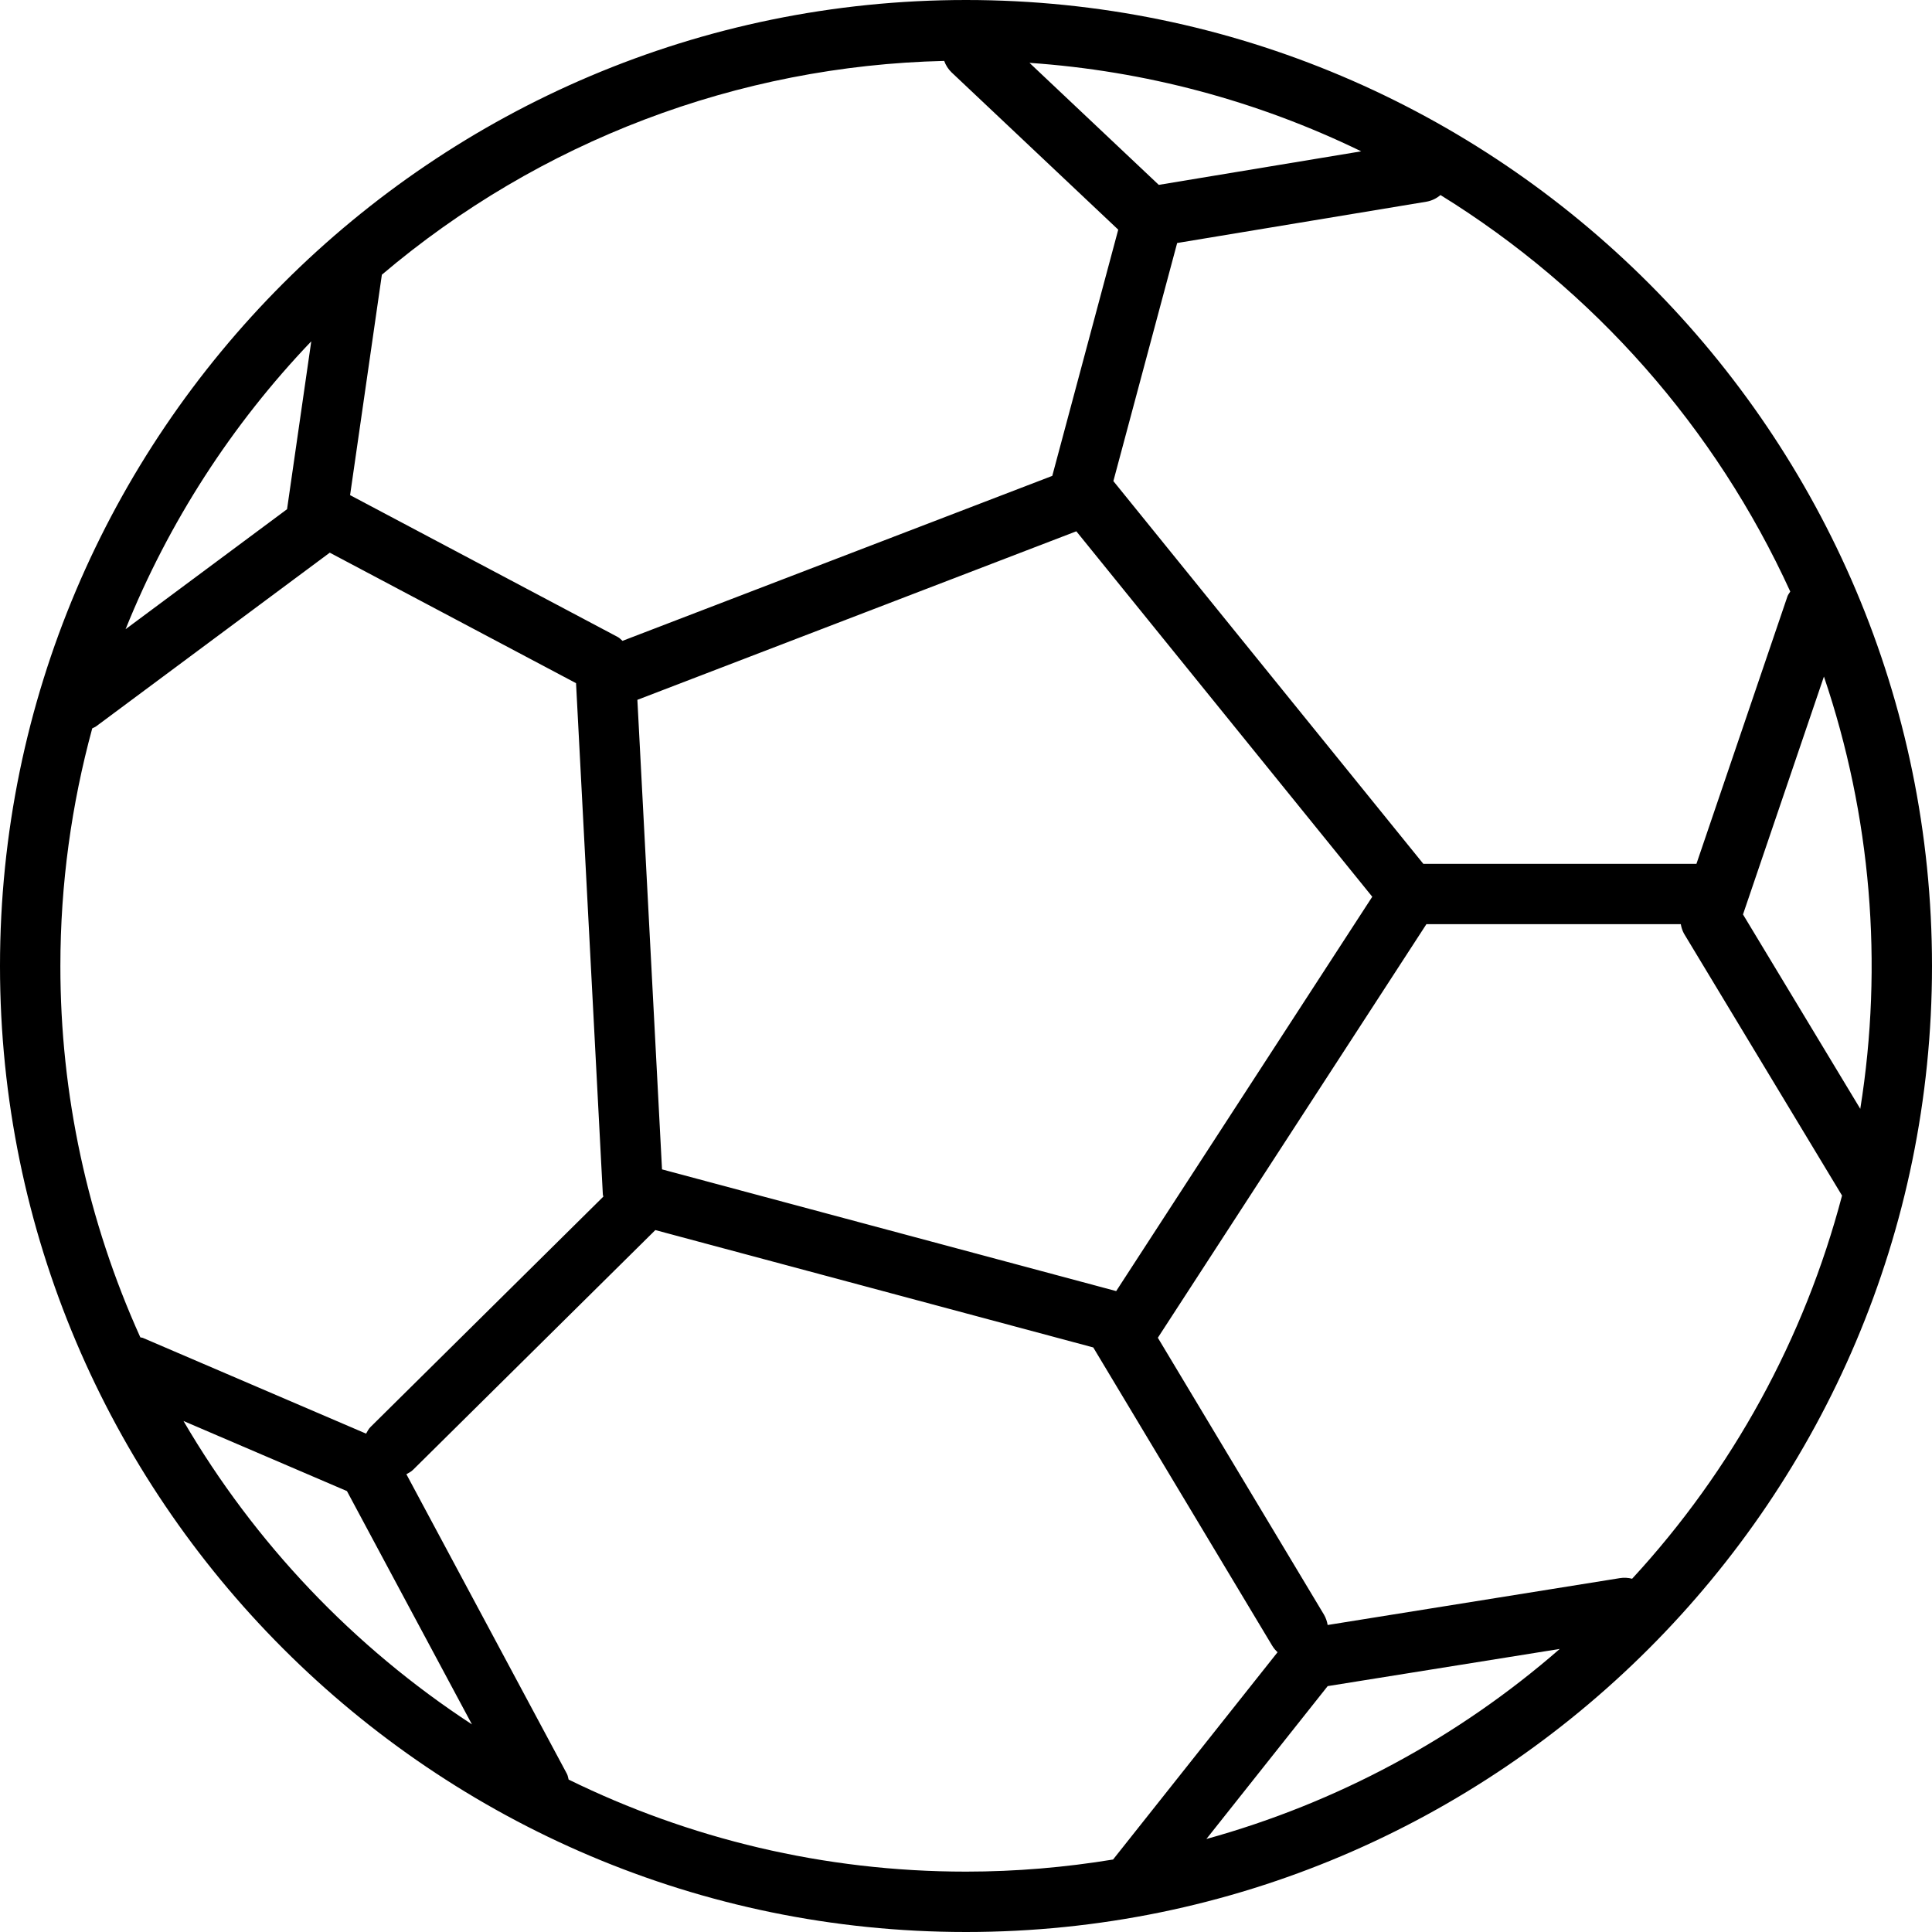
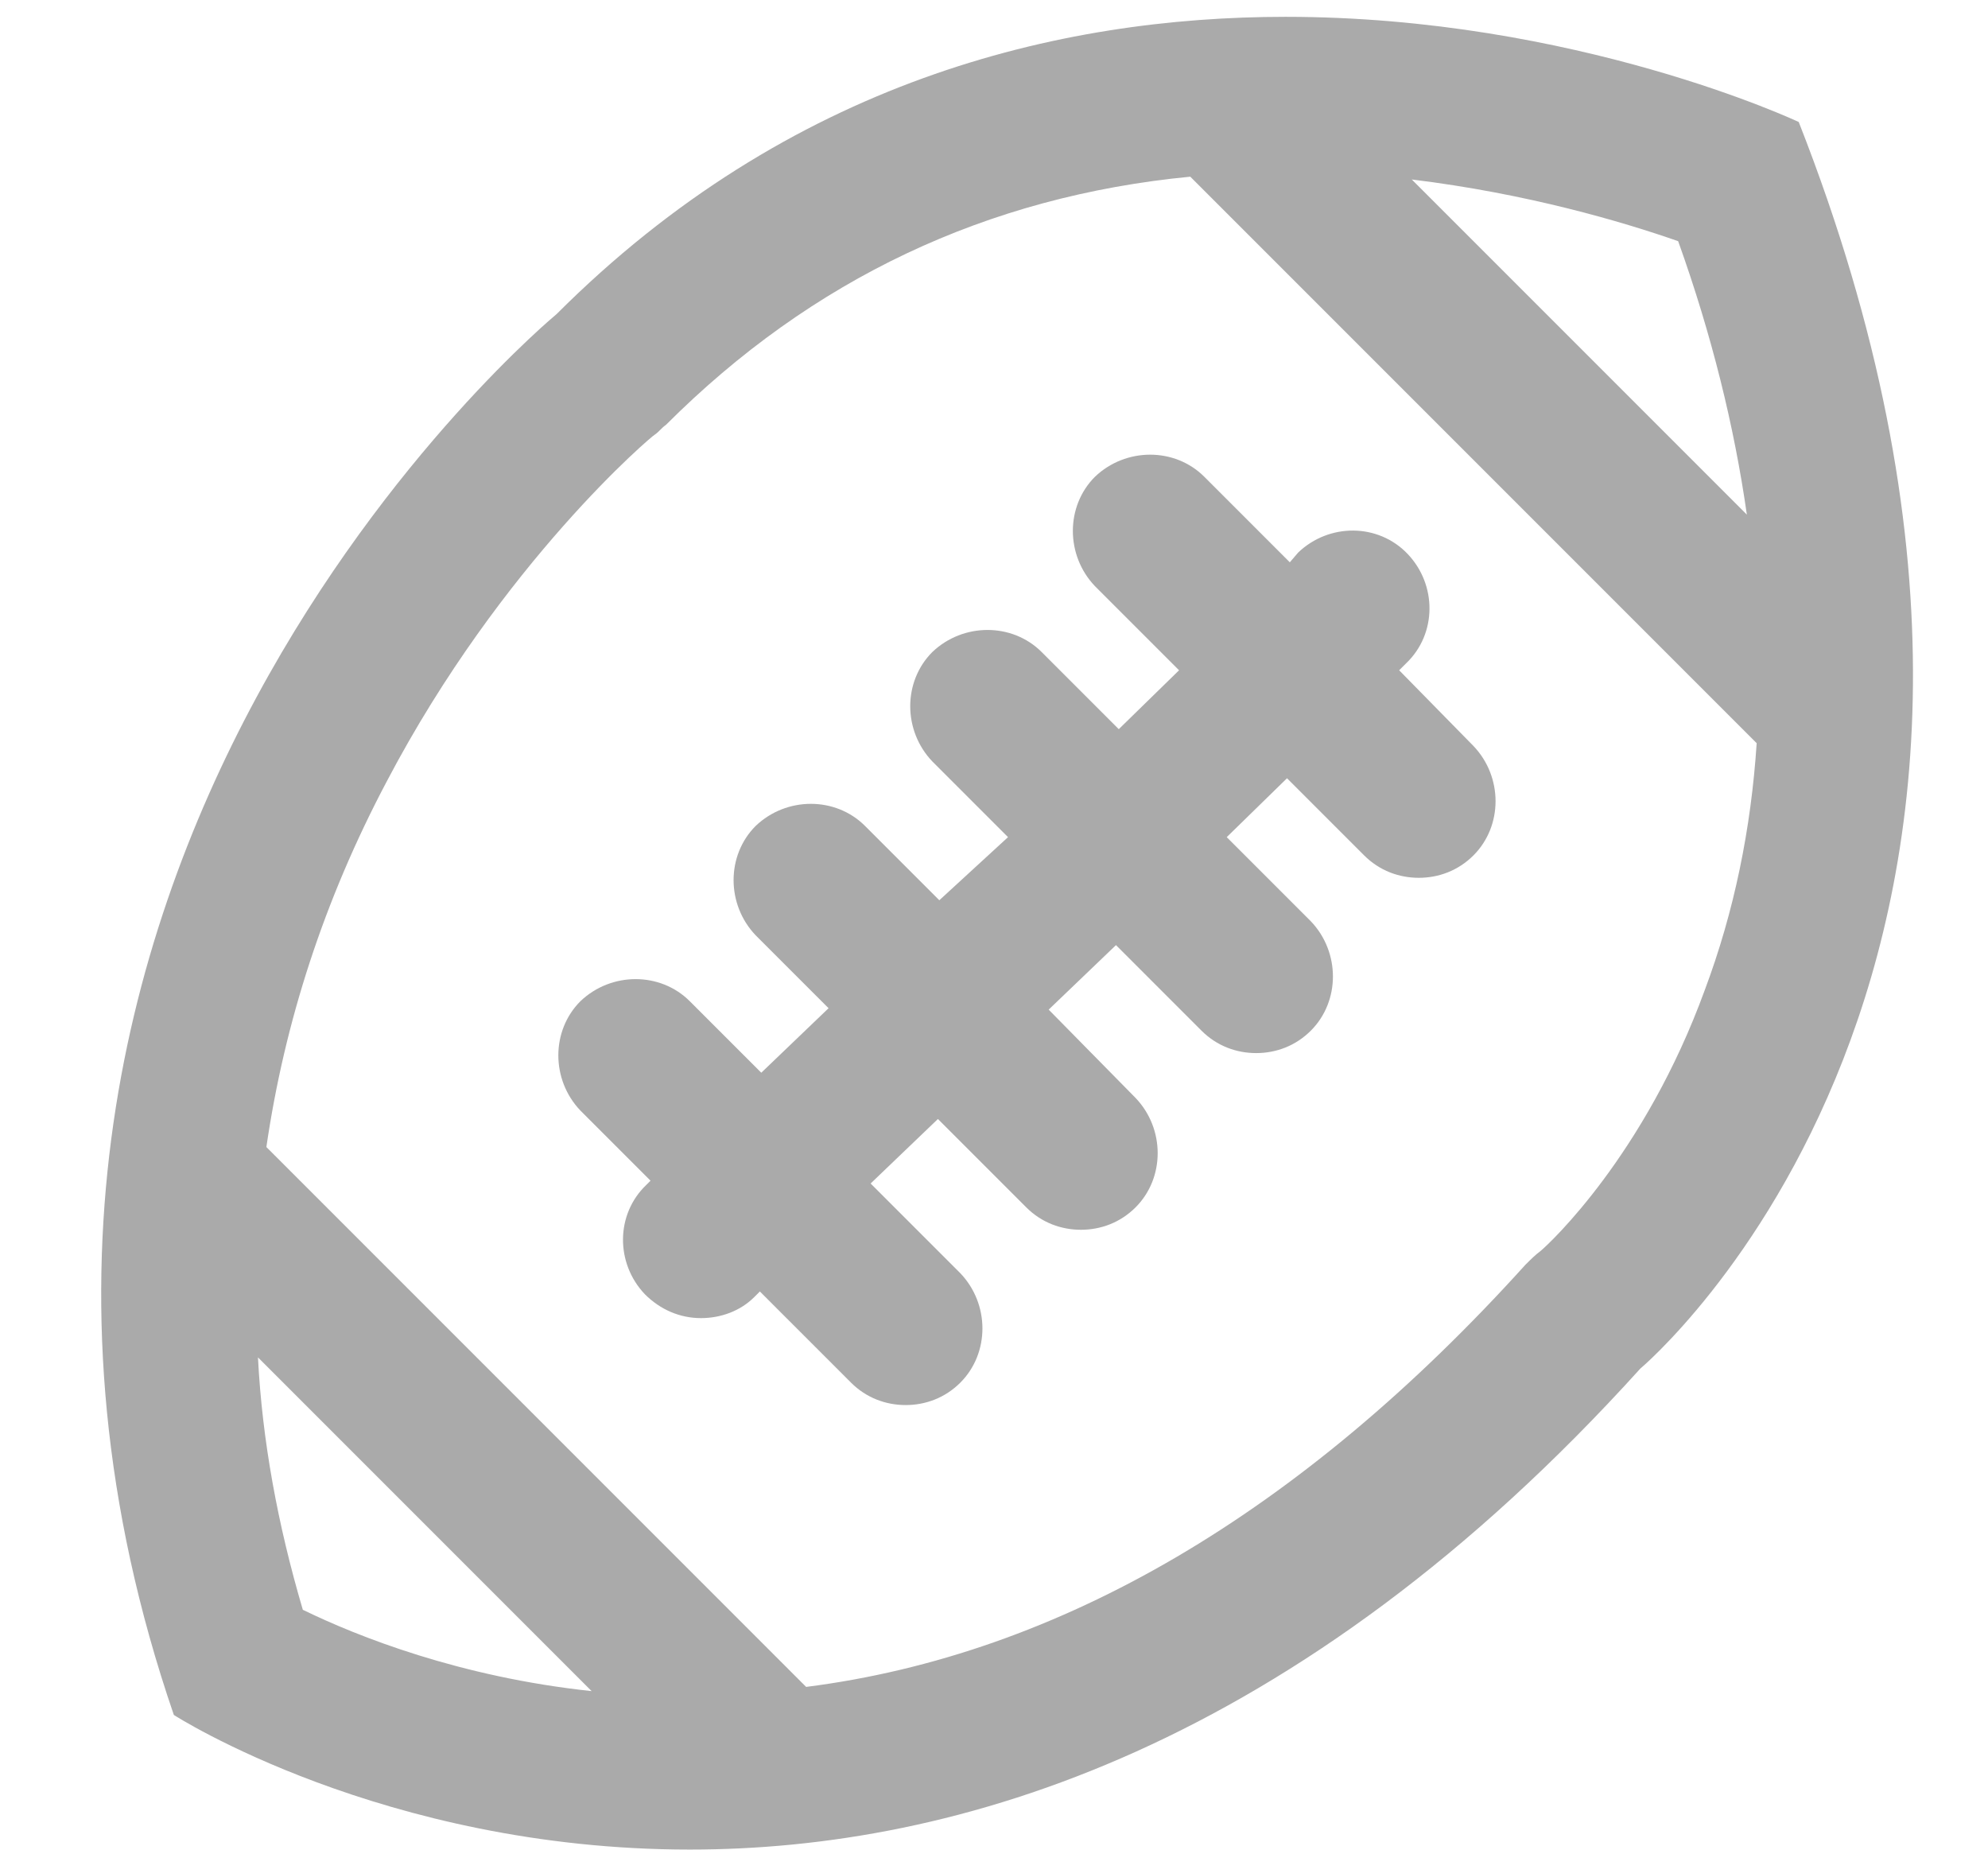
- <svg xmlns="http://www.w3.org/2000/svg" viewBox="0 0 64 64">
-   <path d="M32 0C14.355 0 0 14.355 0 32s14.355 32 32 32 32-14.355 32-32S49.645 0 32 0zm29.624 36.731l-3.885-6.439 2.681-7.88a29.867 29.867 0 0 1 1.204 14.319zm-7.558 15.567a.994.994 0 0 0-.408-.02L43.98 53.83a.993.993 0 0 0-.123-.345l-5.502-9.17 8.896-13.7h8.428a.992.992 0 0 0 .105.312l5.236 8.678a29.956 29.956 0 0 1-6.954 12.693zm-10.085 3.557l7.688-1.232a29.958 29.958 0 0 1-11.706 6.296l4.018-5.064zM12.65 9.1a29.858 29.858 0 0 1 18.628-7.082.982.982 0 0 0 .24.376l5.525 5.214-2.185 8.156-14.237 5.465c-.052-.042-.093-.094-.154-.126l-8.87-4.701L12.65 9.1zm25.736-2.976l-4.283-4.042a29.763 29.763 0 0 1 10.989 2.931l-6.706 1.111zM21.93 38.737l-.816-15.554L35.655 17.6l9.803 12.106-8.483 13.063-15.045-4.032zm37.375-19.141c-.031.054-.072.098-.093.159l-3.015 8.86h-9.048L36.882 15.937l2.113-7.887 8.27-1.371a.979.979 0 0 0 .453-.218 30.2 30.2 0 0 1 11.587 13.135zm-48.994-8.289l-.802 5.561-5.349 3.975a30.035 30.035 0 0 1 6.151-9.536zm-7.255 12.82c.044-.023.09-.037.131-.068l7.737-5.751 8.158 4.323.888 16.936c.002.025.013.048.016.073l-7.71 7.629c-.066.065-.105.145-.149.222L4.734 44.32c-.028-.012-.057-.009-.085-.018A29.822 29.822 0 0 1 2 32c0-2.725.372-5.362 1.056-7.873zm3.022 22.945l5.415 2.322 4.141 7.729a30.222 30.222 0 0 1-9.556-10.051zm12.759 11.879c-.019-.064-.025-.131-.058-.192l-5.317-9.924c.076-.043.155-.08.22-.145l8.027-7.942 14.507 3.888 5.927 9.879c.05.083.11.154.178.217l-5.449 6.867c-1.587.26-3.213.401-4.872.401-4.72 0-9.186-1.099-13.163-3.049z" />
+ <svg xmlns="http://www.w3.org/2000/svg" version="1.1" x="0px" y="0px" viewBox="0 0 141.8 131.9" enable-background="new 0 0 141.8 131.9" xml:space="preserve">
+   <g id="Layer_1" display="none">
+     <g display="inline">
+       <g>
+         <path fill="#aaa" d="M37.6,107.5c-1.2,0-2.4-0.4-3.3-1.2c-1.1-0.9-1.7-2.2-1.7-3.6c-0.1-1.8-1-44.6,23-65.6 C90.9,0.4,134.9,0,136.8,0c1.5,0,2.8,0.6,3.8,1.7c1,1.1,1.4,2.6,1.1,4c-7.3,46.4-32.2,75.8-34.7,78.6 c-5.6,7.4-18.6,13.3-39.8,18.1c-15.1,3.4-28.5,4.9-29.1,5C38,107.5,37.8,107.5,37.6,107.5z M130.7,10.5 c-12.7,1.5-43.1,7.7-68.1,33.6c-0.1,0.1-0.2,0.2-0.3,0.3c-15.9,13.9-19,40.8-19.6,52.4c20.4-2.8,49.7-9.5,56.3-18.6 c0.1-0.1,0.2-0.3,0.3-0.4C99.6,77.6,122.5,51.6,130.7,10.5z" />
+       </g>
+       <g>
+         <path fill="#aaa" d="M77.8,131.9c-0.5,0-1-0.1-1.5-0.2c-1.9-0.6-3.2-2.3-3.4-4.3c-1.1-11.7-4.7-23.8-7.4-24.9l1.7-9.9 c8.1,1.3,12.1,12.8,14.1,22.8l15.6-17.8v-15h10v16.8c0,1.2-0.4,2.4-1.2,3.3l-24,27.3C80.6,131.3,79.2,131.9,77.8,131.9z" />
+       </g>
+       <g>
+         <path fill="#aaa" d="M38.4,74.7c-10.9-9.7-23.5-7.4-23.7-7.3c-2.2,0.4-4.5-0.7-5.5-2.7c-1-2-0.5-4.5,1.2-6l26.2-22.5 c0.9-0.8,2.1-1.2,3.3-1.2h19.8v10H41.8L26.7,58c5.6,1.2,12.2,3.8,18.4,9.3L38.4,74.7z" />
+       </g>
+       <g>
+         <path fill="#aaa" d="M13.8,131.9c-2.8,0-5-2.2-5-5c0-21.6,4.7-36.6,14.1-44.7c8.1-7,16.4-6.1,17.3-5.9 c2.7,0.4,4.6,2.9,4.3,5.6c-0.4,2.7-2.9,4.6-5.6,4.3c-0.3,0-5-0.4-9.6,3.8c-4.8,4.3-10.4,14.2-10.4,37 C18.8,129.7,16.5,131.9,13.8,131.9z" />
+       </g>
+       <g>
+         <path fill="#aaa" d="M15.2,131.9c-0.5,0-1,0-1.5,0c-2.8,0-5-2.3-4.9-5.1c0-2.7,2.3-4.9,5-4.9c0,0,0,0,0.1,0 c17.5,0.2,30.2-3.4,36.6-10.3c4.9-5.4,4.5-11,4.5-11.2c-0.3-2.7,1.6-5.2,4.4-5.5c2.7-0.3,5.2,1.7,5.6,4.4 c0,0.4,1.1,10.1-6.8,18.9C49.8,127.3,35.4,131.9,15.2,131.9z" />
+       </g>
+       <g>
+         <path fill="#aaa" d="M107.2,53c-1.2,0-2.3-0.4-3.2-1.2c-1.6-1.4-2.2-3.6-1.5-5.6c0.1-0.2,0.2-0.5,0.2-0.7c0.6-2,0.3-4.2-0.7-6 c-1-1.8-2.8-3.2-4.8-3.7c-0.8-0.2-1.7-0.3-2.6-0.3c-2.1,0.1-4.1-1.1-4.9-3c-0.8-1.9-0.4-4.2,1.2-5.6c3-2.7,6.8-4.3,10.8-4.3 c1.4,0,2.9,0.2,4.2,0.6c8.5,2.3,13.5,11.2,11.1,19.6c-1.1,4.1-3.7,7.5-7.4,9.6C108.9,52.8,108,53,107.2,53z" />
+       </g>
+       <g>
+         <path fill="#aaa" d="M57.4,106l-8.3-5.6l32.8-48.8l-1.6-2.2l6.8-5c2-1.4,4.7-1.3,6.4,0.4c1.8,1.7,2,4.4,0.7,6.4L57.4,106z" />
+       </g>
+       <g>
+         <rect x="58" y="33.2" transform="matrix(0.5902 0.8073 -0.8073 0.5902 80.8434 -22.8771)" fill="#aaa" width="10" height="70.1" />
+       </g>
+     </g>
+   </g>
+   <g id="Layer_2" display="none">
+     <g display="inline">
+       <path fill="#aaa" d="M70.6,0C34.2,0,4.8,29.4,4.8,65.7c0,36.3,29.4,65.7,65.7,65.7c36.3,0,65.7-29.4,65.7-65.7 C136.3,29.4,106.9,0,70.6,0z M70.6,120.4c-30.1,0-54.6-24.5-54.6-54.6s24.5-54.6,54.6-54.6s54.6,24.5,54.6,54.6 S100.7,120.4,70.6,120.4z" />
+       <path fill="#aaa" d="M85.5,47.1L76.6,56V26.9c0-3.3-2.7-6-6-6s-6,2.7-6,6v42.2c0,3.3,2.7,6,6,6c0.3,0,0.5,0,0.8-0.1 c0.2,0,0.4,0.1,0.6,0.1c1.5,0,3.1-0.6,4.2-1.8L94,55.5c2.3-2.3,2.3-6.1,0-8.5C91.6,44.7,87.8,44.7,85.5,47.1z" />
+     </g>
+   </g>
+   <g id="Layer_3" display="none">
+     <path display="inline" fill="#aaa" d="M69.1,11.5c14.6,0,19.3,8.5,19.3,16.3c0,8.7,0,17.4,0,26.1c0,4.8-1.6,14.7,3.4,17.7 c1.4,0.8,2.5,1.2,3.5,1.2c7.6,0,5.2-21,5-25.2c-0.2-8.1-2.2-23.4,10.2-23.4c7.7,0,13.9,2.3,13.9,9.3c0,11.6,1.4,41,0.4,44.3 c-3.5,11.6-25.4,12.1-35,12.1v24.8c0,0,2.3,6.2-18.5,6.2c0,0-1,0-2.4,0c-5.2,0-16.8-0.5-16.8-4.7c0-5.4,0-12.4,0-12.4 c0,0.1-0.2,0.1-0.4,0.1c-2.4,0-14.3-2.3-15-2.5c-7.8-2.3-20.8-8-20.9-17.6C15.7,76,12,58.9,18.5,53c2.4-2.2,8-4,13-4 c5.1,0,9.6,1.9,9.6,7.5c0,7.7,0,7.7,0,7.7c0,3.5-0.3,7.2,0,10.6c0.3,3.8,2.4,6.3,5.7,7.9c1.6,0.8,2.6,1.1,3.3,1.1 c0.4,0,0.8-0.1,1-0.4c0.4-0.5,0.6-1.5,1-2.9c1.2-5.4,0-12.6,0-18.2c0-10.2,0-20.5,0-30.7C52.1,31.7,54.4,11.5,69.1,11.5 M69.1,0.5 c-10.4,0-18.9,5.8-23.9,16.3c-3.1,6.5-3.9,12.9-4,13.6l-0.1,1.3v8.1c-2.8-1.2-6-1.8-9.6-1.8c-6.4,0-15.2,2.1-20.4,6.9 c-9.1,8.2-7.7,22.8-6.8,33.4c0.2,2.2,0.4,4.3,0.4,5.6c0.2,12.5,10.7,22.7,28.8,28c0.6,0.2,3.9,0.9,7.6,1.5v2.7 c0,3.6,1.5,12.2,15.5,14.7c4.3,0.8,9.1,0.9,12.3,0.9c1.3,0,2.2,0,2.6,0c14.4,0,22.7-2.8,26.9-8.8c2-2.8,2.8-6.1,2.4-9.3v-13.1 c12.9-1,30-4.7,34.5-19.5c1-3.2,1-7.8,0.4-30.6c-0.2-6.6-0.4-12.9-0.4-16.8c0-9.8-6.5-20.3-24.9-20.3c-6.1,0-10.3,2.1-13.1,4.4 C93.7,8.1,84.6,0.5,69.1,0.5L69.1,0.5z" />
+   </g>
+   <g id="Layer_4" display="none">
+     <g display="inline">
+       <g>
+         <path fill="#aaa" d="M72.1,131c-2.2,0-4.2-1.3-5.1-3.4L27,31.9c-0.7-1.7-0.5-3.6,0.5-5.2s2.7-2.5,4.6-2.5h78.6 c1.8,0,3.5,0.9,4.6,2.4c1,1.5,1.2,3.4,0.5,5.1l-38.6,95.8C76.3,129.7,74.3,131,72.1,131C72.1,131,72.1,131,72.1,131z M40.3,35.2 L72,111l30.6-75.8H40.3z" />
+       </g>
+       <g>
+         <circle fill="#aaa" cx="51.9" cy="54.3" r="11.7" />
+       </g>
+       <g>
+         <circle fill="#aaa" cx="82.8" cy="80.3" r="11.7" />
+       </g>
+       <g>
+         <circle fill="#aaa" cx="84" cy="42.4" r="11.7" />
+       </g>
+       <g>
+         <path fill="#aaa" d="M110.8,34H33.9c-9.5,0-17.2-7.7-17.2-17.2c0-9.5,7.7-17.2,17.2-17.2h76.8c9.5,0,17.2,7.7,17.2,17.2 C128,26.3,120.3,34,110.8,34z M33.9,10.6c-3.4,0-6.2,2.8-6.2,6.2c0,3.4,2.8,6.2,6.2,6.2h76.8c3.4,0,6.2-2.8,6.2-6.2 c0-3.4-2.8-6.2-6.2-6.2H33.9z" />
+       </g>
+     </g>
+   </g>
+   <g id="Layer_5">
+     <g>
+       <path fill="#aaa" d="M128.3,8.7c0,0-15.9-7.5-36.6-7.5c-16.2,0-35.4,4.6-52,21.2c0,0-48,39.6-27.3,99.9c0,0,14.9,9.6,36.8,9.6 c19,0,43.3-7.2,67.8-34.3C117,97.6,151.8,68.5,128.3,8.7z M124.6,36.7l-23.9-23.9c8.2,1,15,3,19,4.4 C122.1,23.9,123.7,30.4,124.6,36.7z M18.4,96.8l23.8,23.8c-9.4-1-16.7-3.9-20.6-5.8C19.8,108.7,18.7,102.7,18.4,96.8z M109.9,89.2 c-0.4,0.3-0.7,0.6-1.1,1c-16,17.7-33.2,27.8-51.3,30.1L19,81.8c1.3-8.9,4.1-17.6,8.6-26.1c8.2-15.6,19-24.7,19.1-24.7 c0.3-0.2,0.5-0.5,0.8-0.7c10.4-10.4,22.9-16.3,37.4-17.7l40.4,40.4c-0.4,6.1-1.6,12-3.7,17.6C117.3,82.4,110.5,88.7,109.9,89.2z" />
+       <path fill="#aaa" d="M99.8,47.8l0.5-0.5c2.2-2.1,2.2-5.6,0.1-7.8c-2.1-2.2-5.6-2.2-7.8-0.1L92,40.1L85.9,34 c-2.1-2.1-5.6-2.1-7.8,0c-2.1,2.1-2.1,5.6,0,7.8l6,6l-4.3,4.2l-5.5-5.5c-2.1-2.1-5.6-2.1-7.8,0c-2.1,2.1-2.1,5.6,0,7.8l5.4,5.4 L67,64.2l-5.3-5.3c-2.1-2.1-5.6-2.1-7.8,0c-2.1,2.1-2.1,5.6,0,7.8l5.2,5.2l-4.8,4.6l-5.1-5.1c-2.1-2.1-5.6-2.1-7.8,0 c-2.1,2.1-2.1,5.6,0,7.8l5,5l-0.3,0.3c-2.2,2.1-2.2,5.6-0.1,7.8c1.1,1.1,2.5,1.7,4,1.7c1.4,0,2.8-0.5,3.8-1.5l0.4-0.4l6.5,6.5 c1.1,1.1,2.5,1.6,3.9,1.6s2.8-0.5,3.9-1.6c2.1-2.1,2.1-5.6,0-7.8l-6.4-6.4l4.8-4.6l6.3,6.3c1.1,1.1,2.5,1.6,3.9,1.6 c1.4,0,2.8-0.5,3.9-1.6c2.1-2.1,2.1-5.6,0-7.8L74.8,72l4.8-4.6l6.1,6.1c1.1,1.1,2.5,1.6,3.9,1.6c1.4,0,2.8-0.5,3.9-1.6 c2.1-2.1,2.1-5.6,0-7.8l-6-6l4.3-4.2l5.5,5.5c1.1,1.1,2.5,1.6,3.9,1.6s2.8-0.5,3.9-1.6c2.1-2.1,2.1-5.6,0-7.8L99.8,47.8z" />
+     </g>
+   </g>
</svg>
